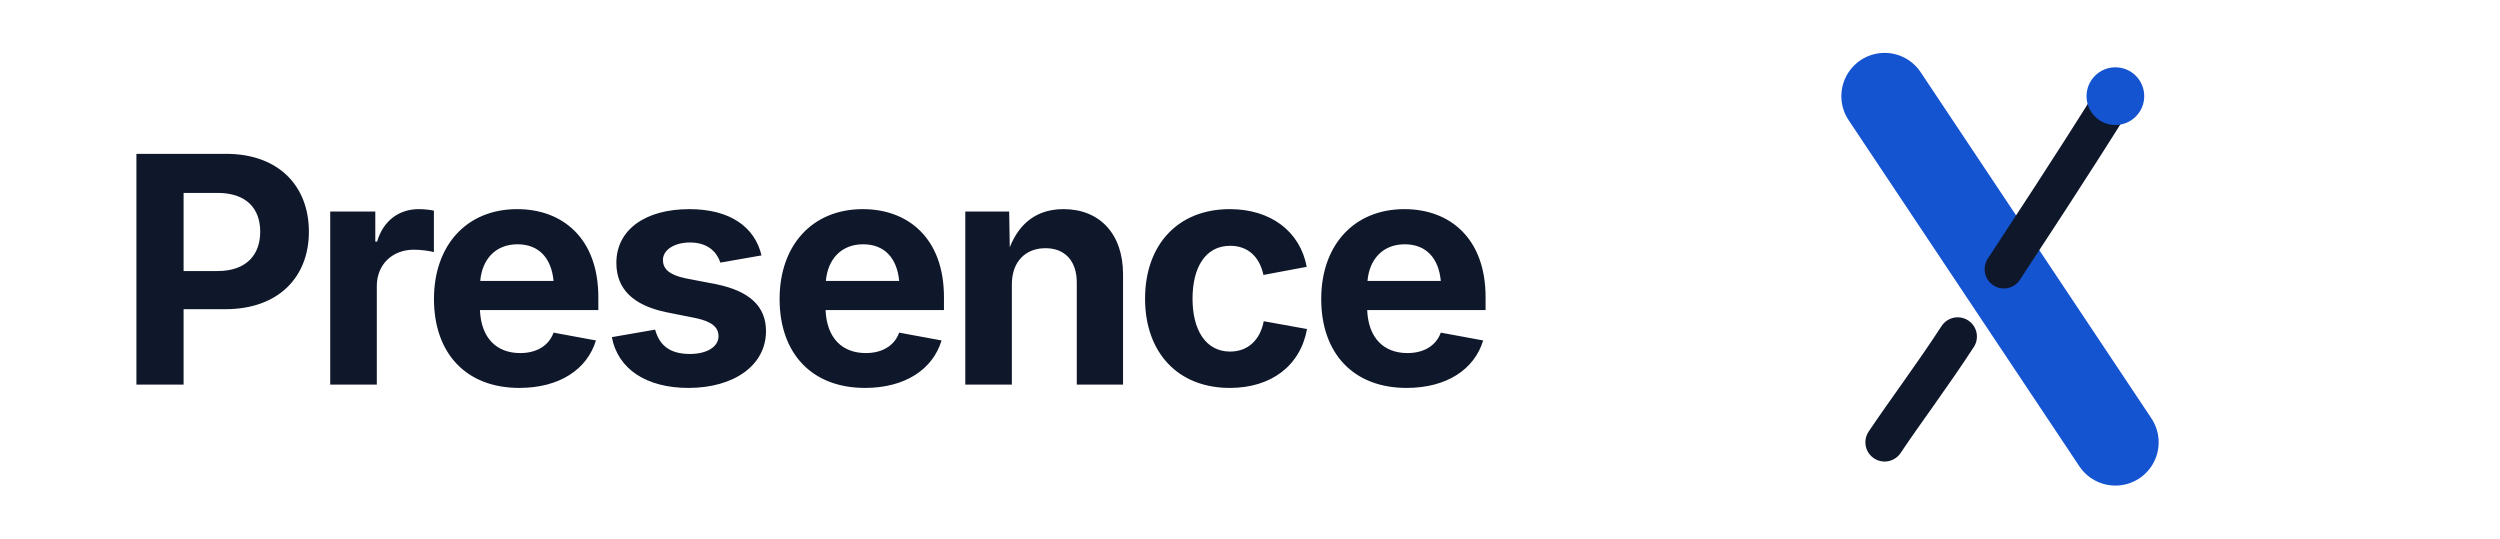
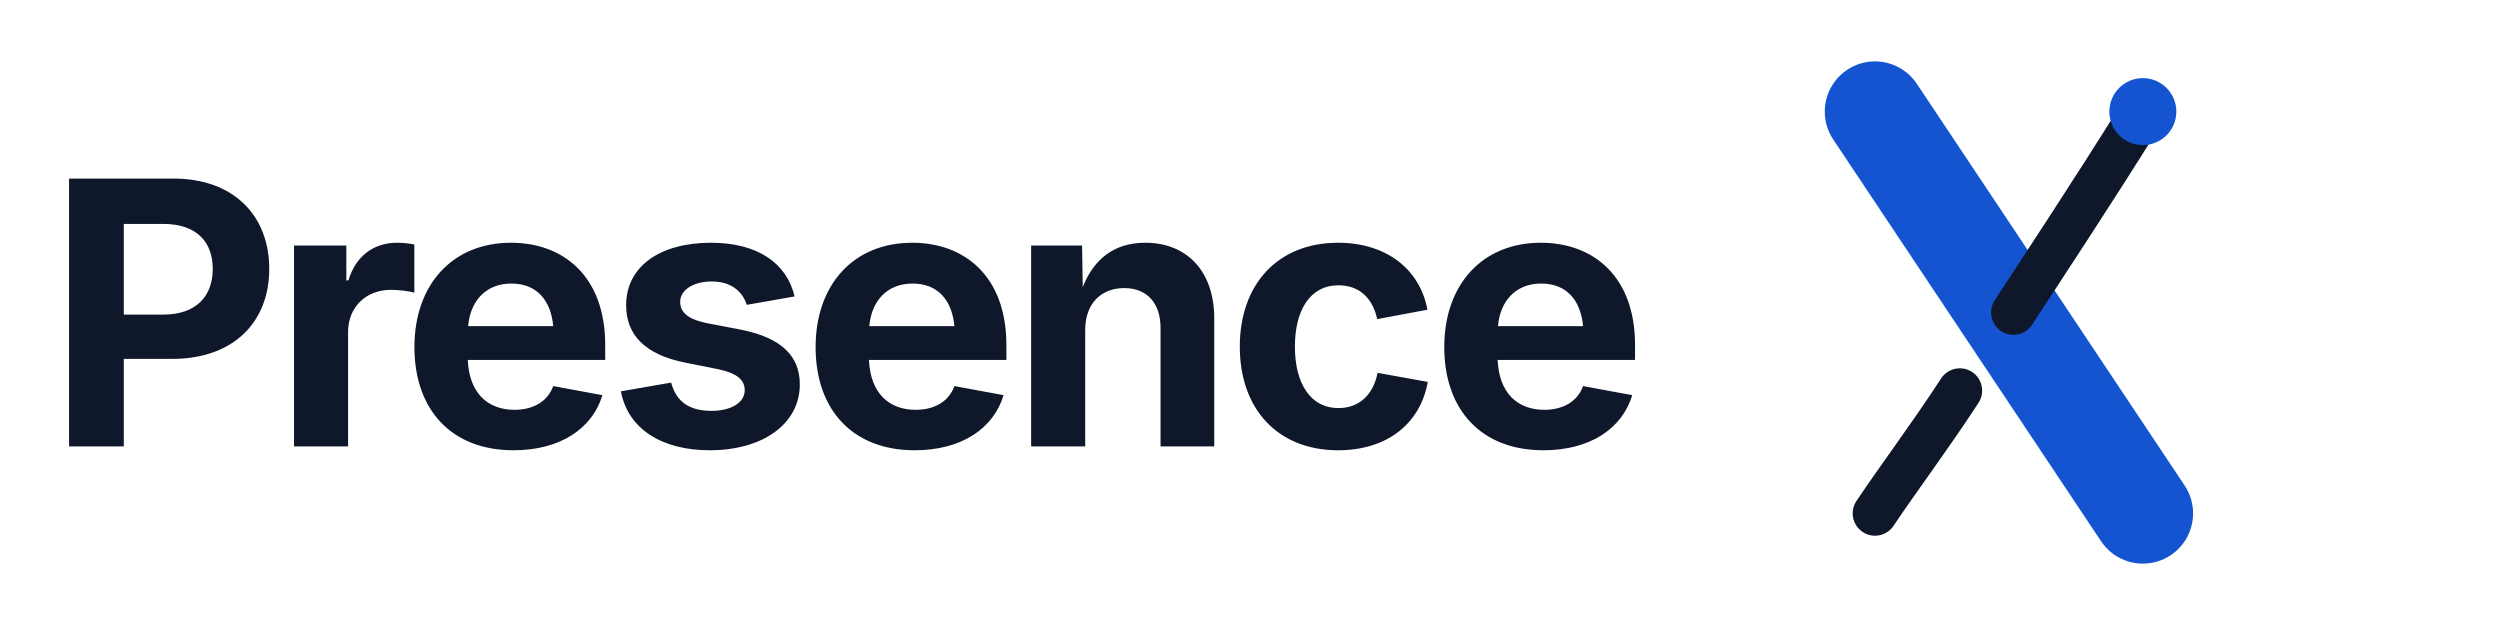
- <svg xmlns="http://www.w3.org/2000/svg" width="130" height="28" viewBox="0 0 130 28" fill="none">
-   <text x="6" y="20" font-family="'Poppins', 'Inter', sans-serif" font-size="16.5" font-weight="700" fill="#0F172A" letter-spacing="-0.55">Presence</text>
-   <g transform="translate(88, 0)">
+ <svg xmlns="http://www.w3.org/2000/svg" width="112" height="28" viewBox="0 0 112 28" fill="none">
+   <text x="2" y="20" font-family="'Poppins', 'Inter', sans-serif" font-size="16.5" font-weight="700" fill="#0F172A" letter-spacing="-0.55">Presence</text>
+   <g transform="translate(74, 0)">
    <path d="M10 5L22 23" stroke="#1554D1" stroke-width="4.5" stroke-linecap="round" />
    <path d="M22 5C19.5 9 17.5 12 16.2 14" stroke="#0F172A" stroke-width="2" stroke-linecap="round" />
    <path d="M13.8 17.5C12.5 19.5 11 21.5 10 23" stroke="#0F172A" stroke-width="2" stroke-linecap="round" />
    <circle cx="22" cy="5" r="1.5" fill="#1554D1" />
  </g>
</svg>
